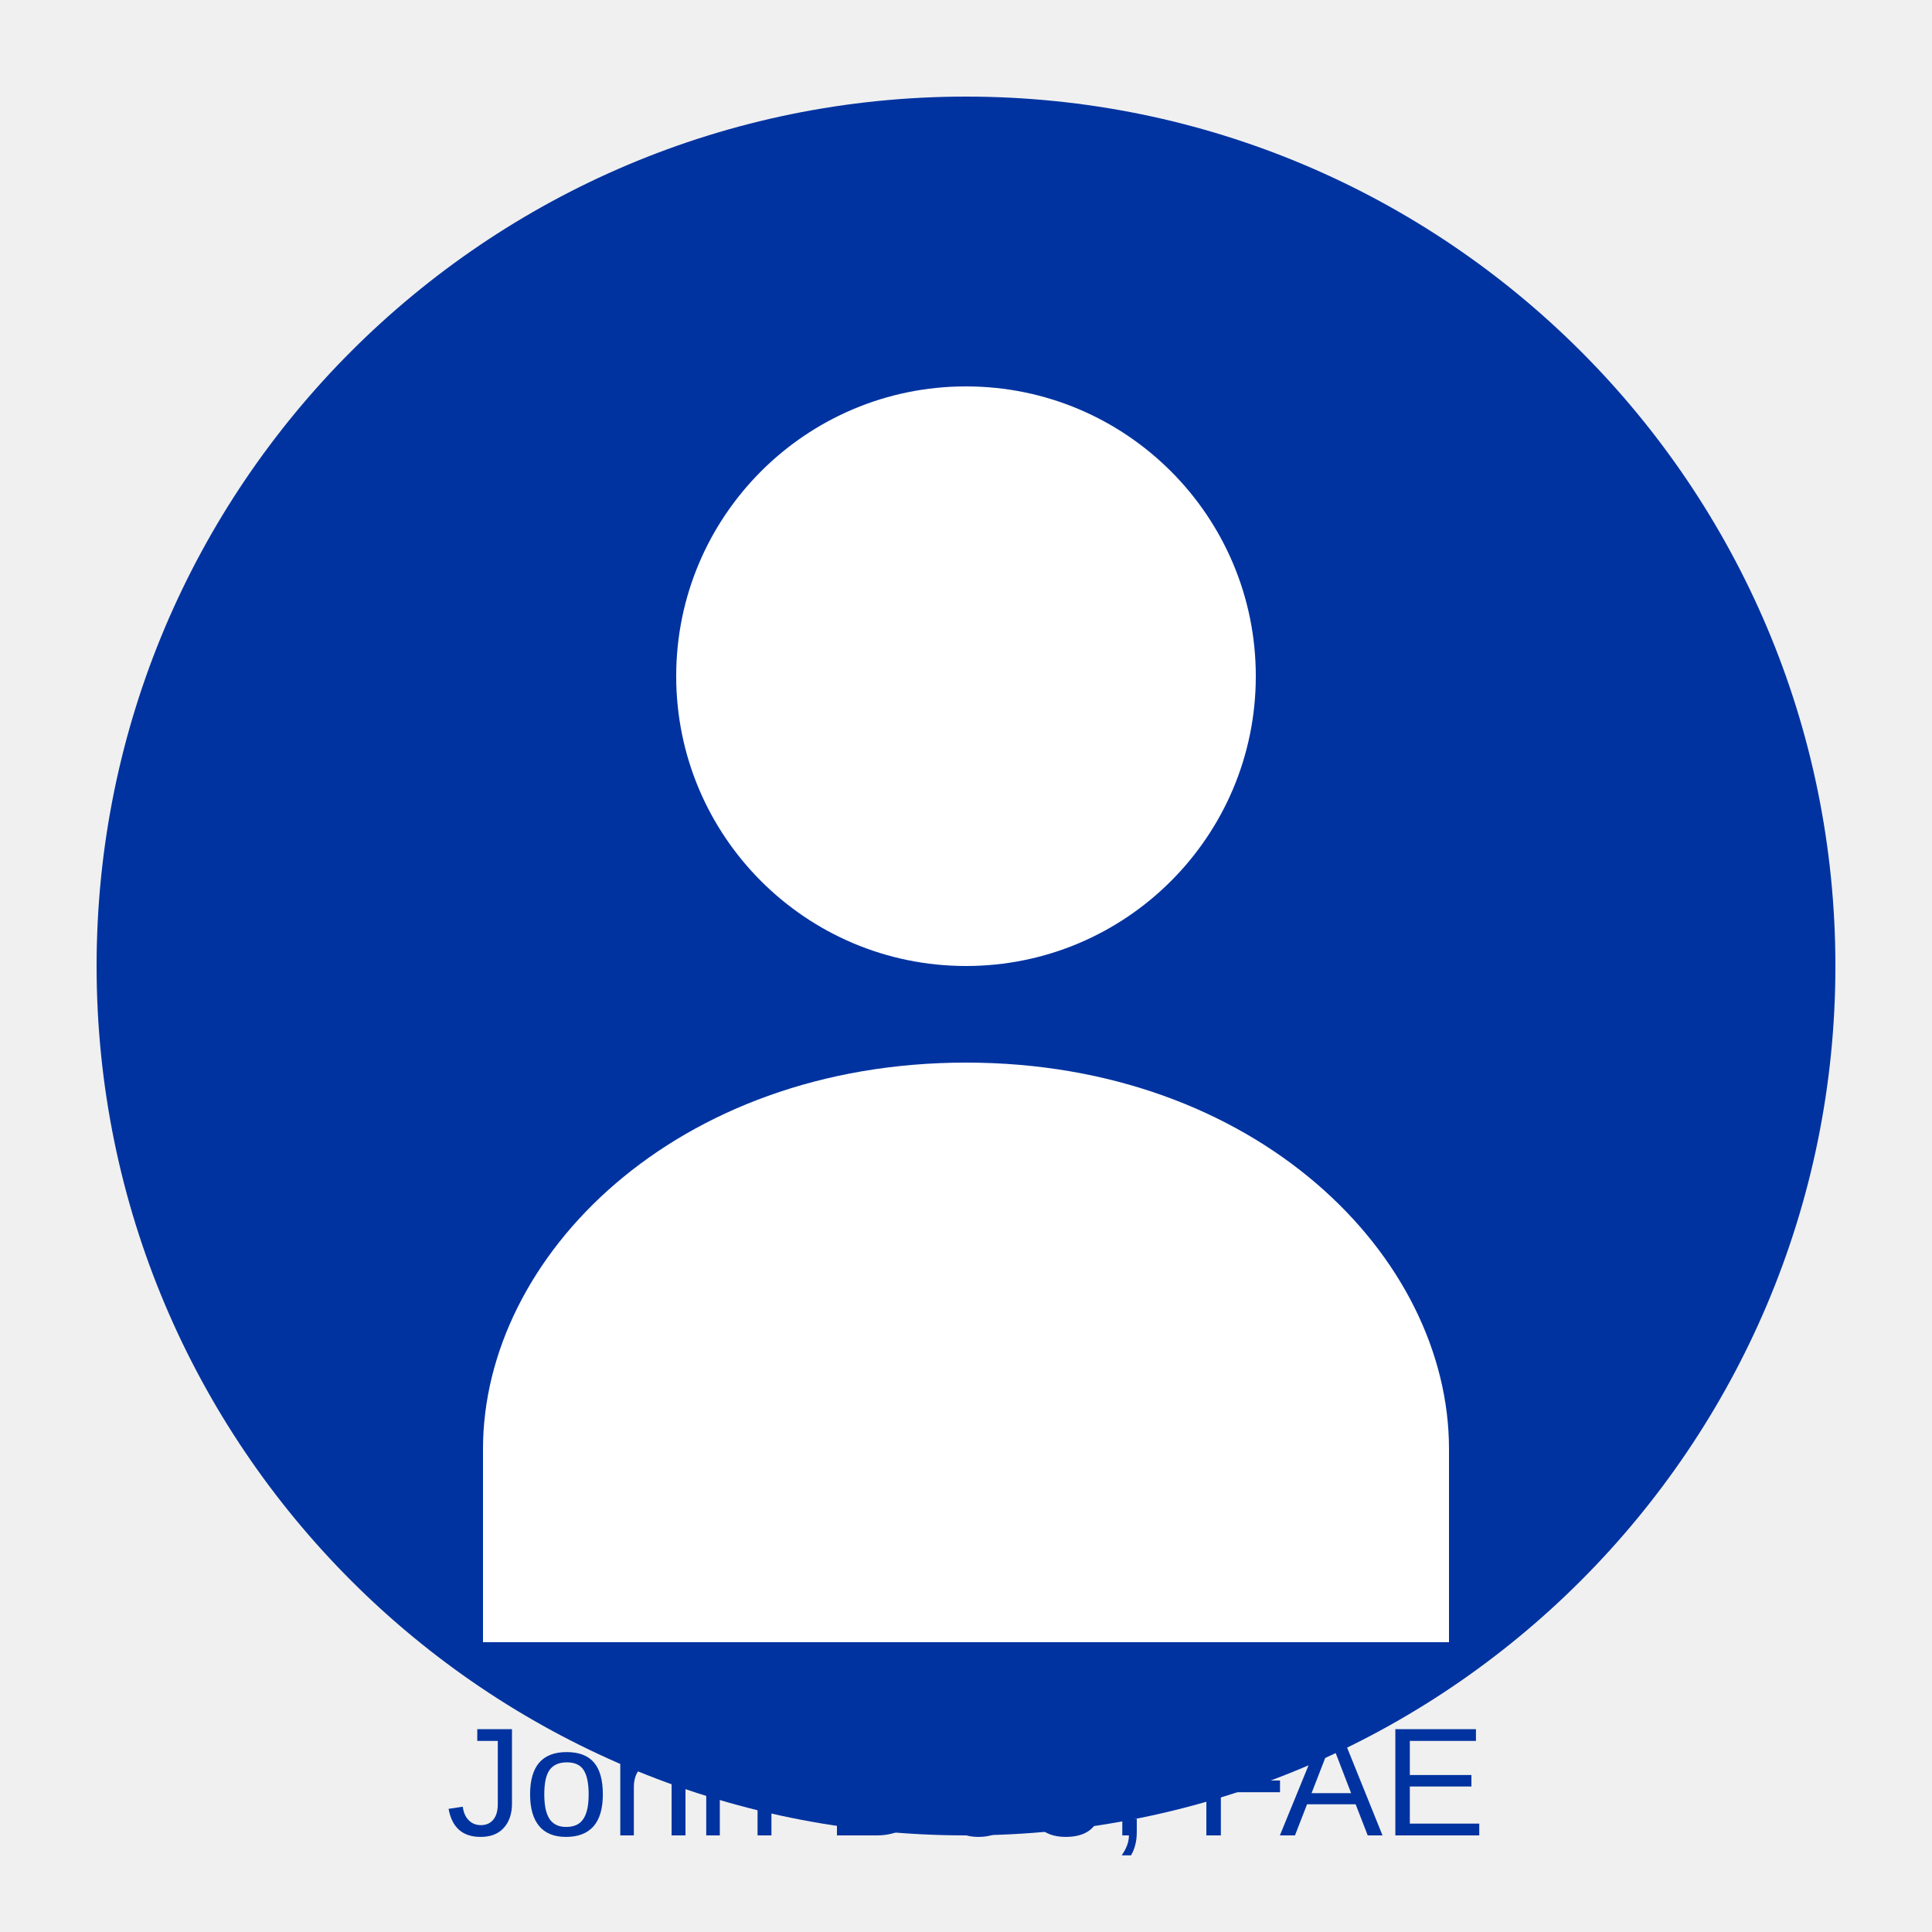
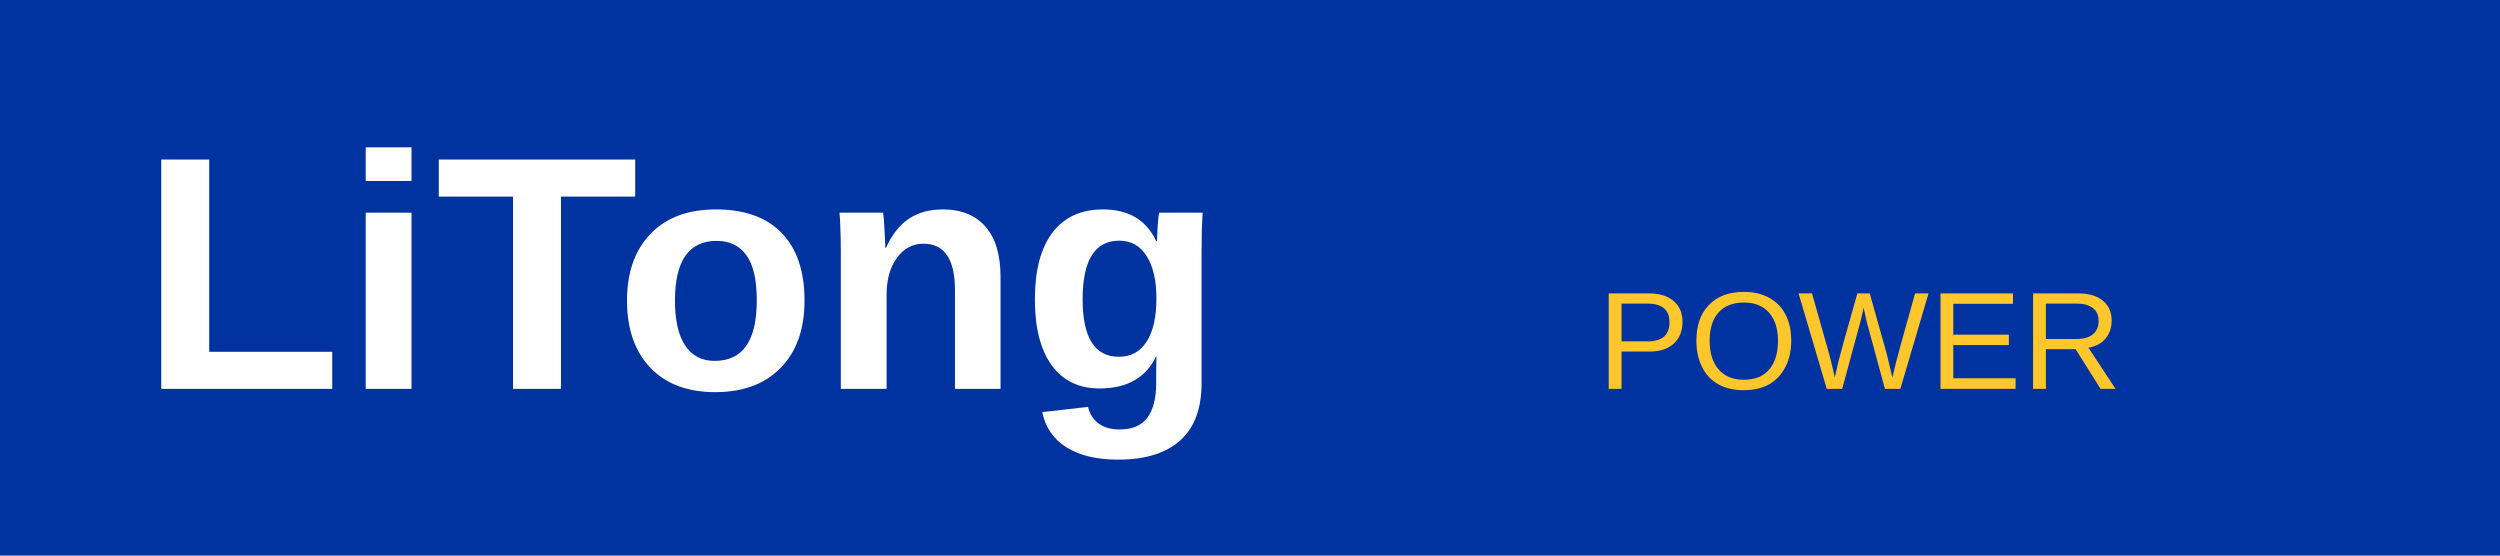
- <svg xmlns="http://www.w3.org/2000/svg" width="100" height="100" viewBox="0 0 100 100">
-   <circle cx="50" cy="50" r="45" fill="#0033A0" />
-   <circle cx="50" cy="35" r="15" fill="white" />
-   <path d="M50 55C35 55 25 65 25 75V85H75V75C75 65 65 55 50 55Z" fill="white" />
-   <text x="50" y="95" font-family="Arial, sans-serif" font-size="8" fill="#0033A0" text-anchor="middle">John Doe, FAE</text>
+ <svg xmlns="http://www.w3.org/2000/svg" width="180" height="40" viewBox="0 0 180 40" fill="none">
+   <rect width="180" height="40" fill="#0033A0" />
+   <text fill="white" font-family="Arial, sans-serif" font-size="24" font-weight="bold" x="10" y="28">LiTong</text>
+   <text fill="#FFC72C" font-family="Arial, sans-serif" font-size="10" x="115" y="28">POWER</text>
</svg>
